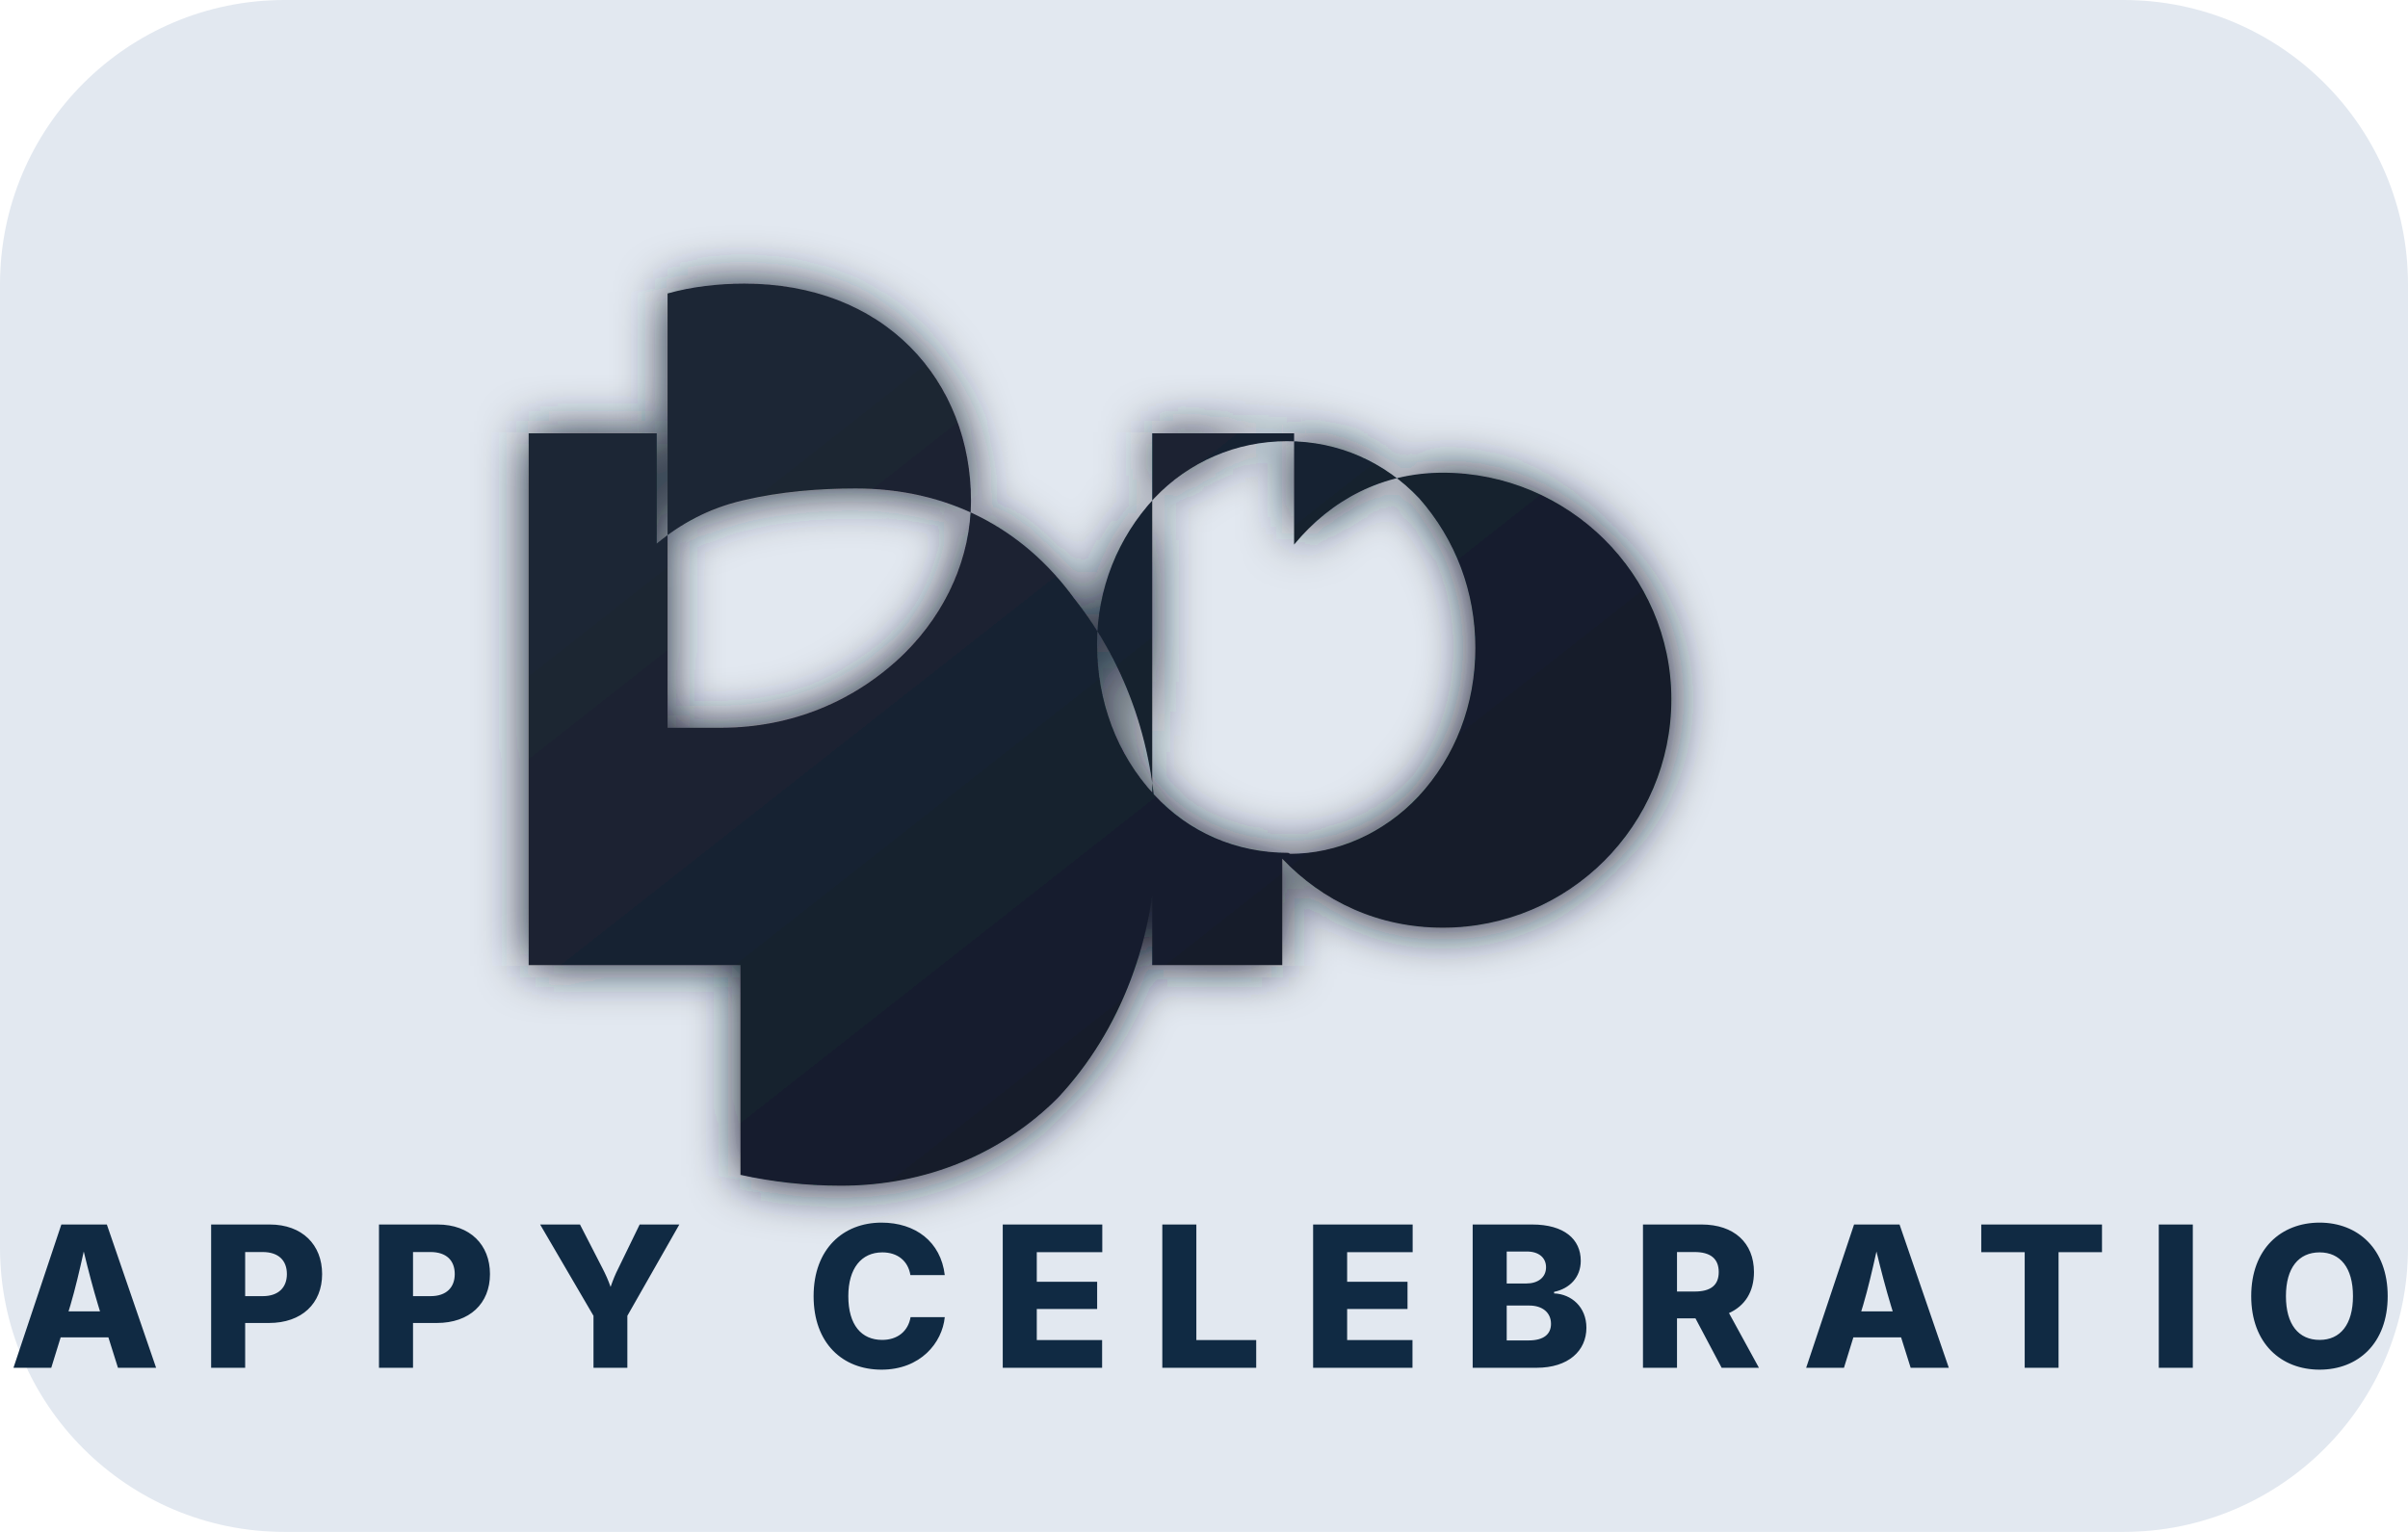
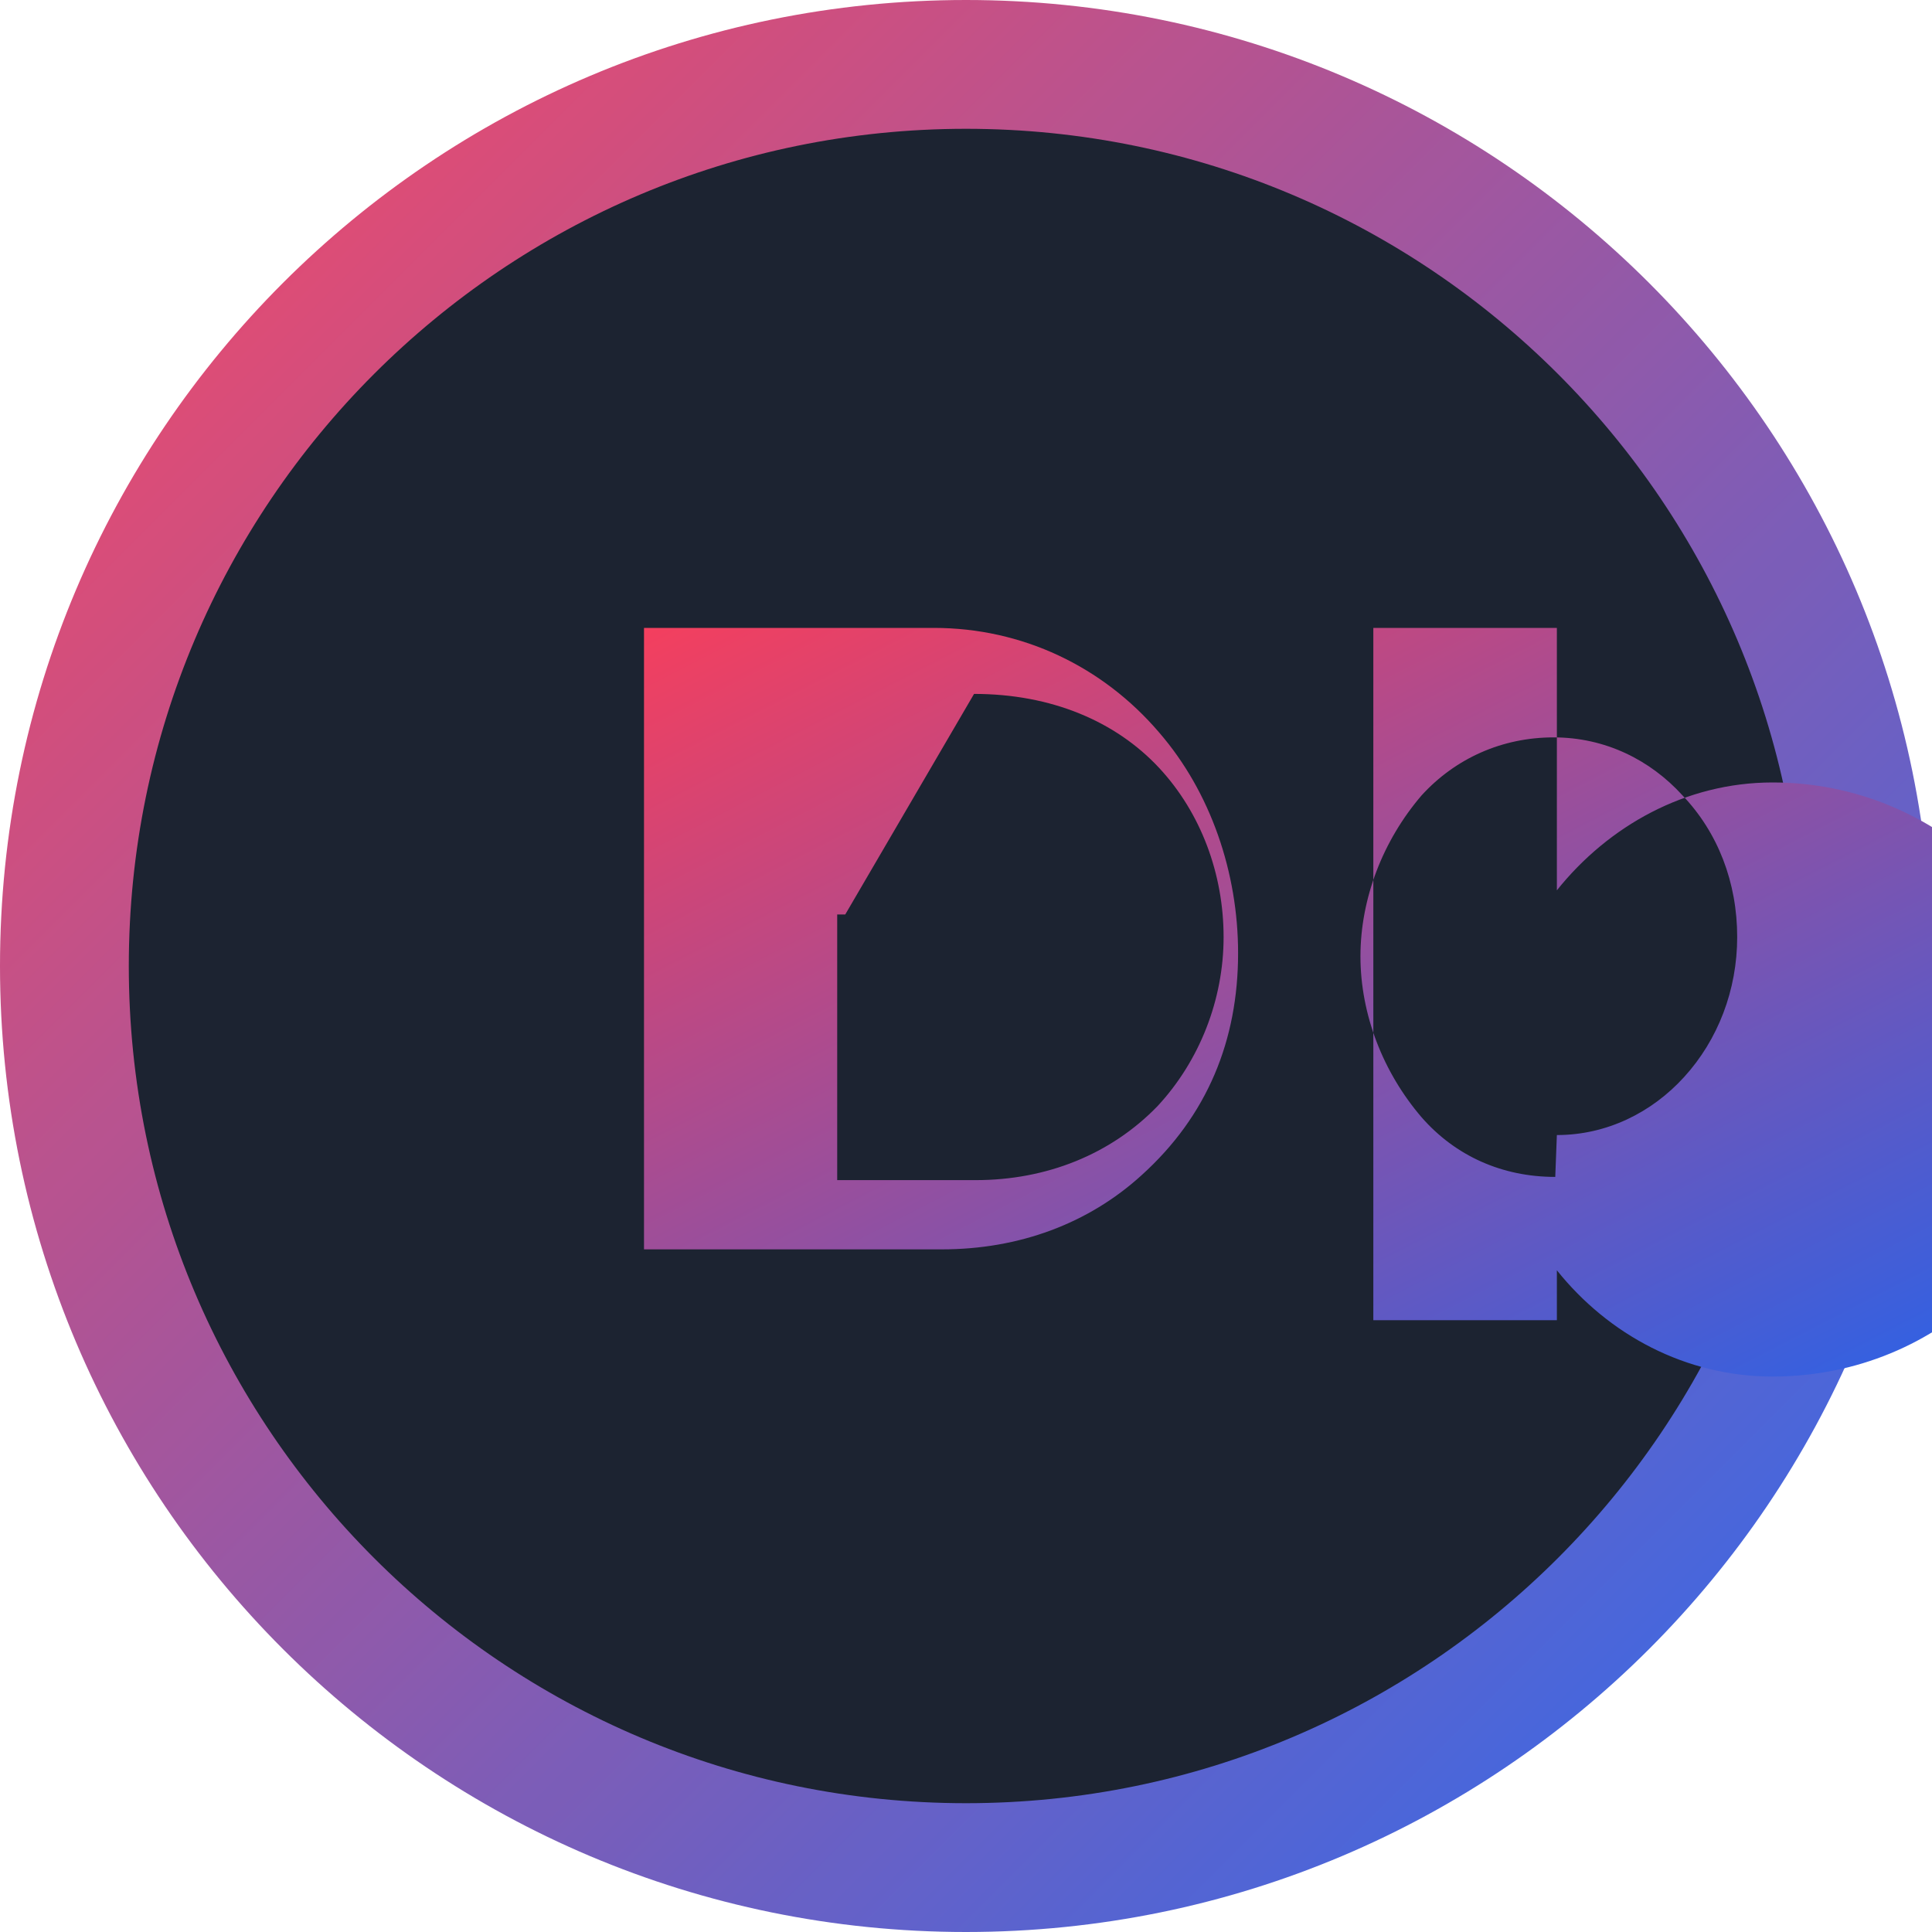
- <svg xmlns="http://www.w3.org/2000/svg" viewBox="0 0 220 140" role="img" aria-labelledby="title desc">
+ <svg xmlns="http://www.w3.org/2000/svg" viewBox="0 0 120 120" role="img" aria-labelledby="logoTitle logoDesc">
  <defs>
-     <linearGradient id="grad" x1="0%" y1="0%" x2="100%" y2="100%">
-       <stop offset="0%" stop-color="#1f2937" />
-       <stop offset="100%" stop-color="#111827" />
+     <linearGradient id="glow" x1="0" y1="0" x2="1" y2="1">
+       <stop offset="0%" stop-color="#f43f5e" />
+       <stop offset="100%" stop-color="#2563eb" />
    </linearGradient>
-     <filter id="glow" x="-20%" y="-20%" width="140%" height="140%">
-       <feGaussianBlur stdDeviation="2.5" result="blur" />
-       <feMerge>
-         <feMergeNode in="blur" />
-         <feMergeNode in="SourceGraphic" />
-       </feMerge>
-     </filter>
  </defs>
-   <rect width="220" height="140" rx="26" fill="#e2e8f0" />
-   <g transform="translate(24,18) scale(0.9)">
-     <path d="M27 78V24h13v11.2c2.4-2 5.3-3.6 8.8-4.4 3.8-0.9 7.8-1.2 11.4-1.2 9.2 0 16.9 3.9 22.2 11.2 5.4 6.8 8.3 15.5 8.3 24.4 0 9.8-3.5 19.4-10 26.3-5.6 5.6-13.3 8.9-22 8.9-3.6 0-7-0.4-10.2-1.1V78H27Zm13.5-24.1h6c7.2 0 13.7-2.7 18.7-7.6 4.2-4.2 6.7-9.7 6.7-15.5 0-5.9-2.1-11.5-6.2-15.6-4.1-4.1-9.9-6.4-16.8-6.4-2.6 0-5.3 0.3-7.8 1V53.9Zm49.8 24.1V24h14.4v11.3c3.8-4.6 9-7.3 15.1-7.3 12.7 0 23.2 10.3 23.2 23 0 12.8-10.4 23.2-23.2 23.2-6.6 0-12.2-2.7-16.3-7V78H90.3Zm14-11.3c4.8 0 9.5-2.1 13-5.8 3.8-4.1 5.8-9.4 5.8-15.1 0-5.7-2-11-5.7-15.2-3.5-3.7-8.2-5.8-13.4-5.8-5.2 0-10 2.1-13.5 5.8-3.7 4-5.8 9.2-5.8 14.8 0 5.8 2 11.2 5.8 15.3 3.5 3.8 8.3 5.9 13.6 5.9Z" fill="url(#grad)" filter="url(#glow)" />
-   </g>
-   <text x="110" y="125" text-anchor="middle" fill="#102a43" font-family="Inter, Arial, sans-serif" font-size="18" font-weight="800" letter-spacing="0.2em">HAPPY CELEBRATION</text>
+   <circle cx="60" cy="60" r="56" fill="#111827" stroke="url(#glow)" stroke-width="8" opacity="0.95" />
+   <path d="M40 82V39h18c5.5 0 10.5 2.4 14 6.5 3.2 3.7 4.9 8.7 4.9 13.7 0 5.4-1.9 10.1-6 13.8-3.3 3-7.6 4.6-12.4 4.6H40Zm12.5-25.2H52v16.5h8.6c4.4 0 8.4-1.6 11.3-4.6 2.6-2.8 4.1-6.6 4.1-10.5 0-3.9-1.4-7.7-4-10.5-2.7-2.9-6.7-4.6-11.5-4.6Zm32.8 25.2V39h11.4v16.3c3.2-4 8-6.7 13.4-6.7 10.3 0 18.8 8.2 18.8 18.4 0 10.3-8.4 18.5-18.8 18.5-5.4 0-10.2-2.6-13.4-6.6V82H85.3Zm11.4-11.5c3.1 0 5.9-1.4 7.9-3.6 2.1-2.3 3.3-5.4 3.3-8.7 0-3.4-1.2-6.5-3.4-8.8-2-2.2-4.8-3.6-8-3.6-3.2 0-6.1 1.3-8.2 3.6-2.4 2.8-3.8 6.4-3.8 10 0 3.6 1.4 7.2 3.8 10 2.1 2.4 5 3.7 8.3 3.7Z" fill="url(#glow)" />
</svg>
